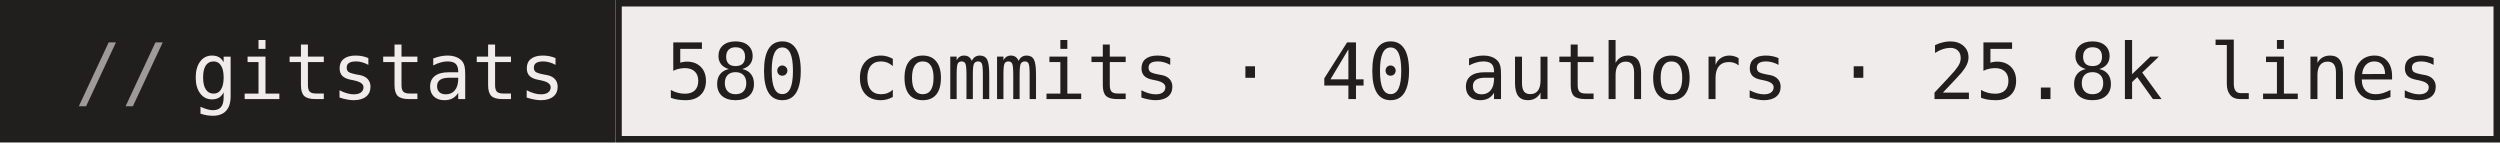
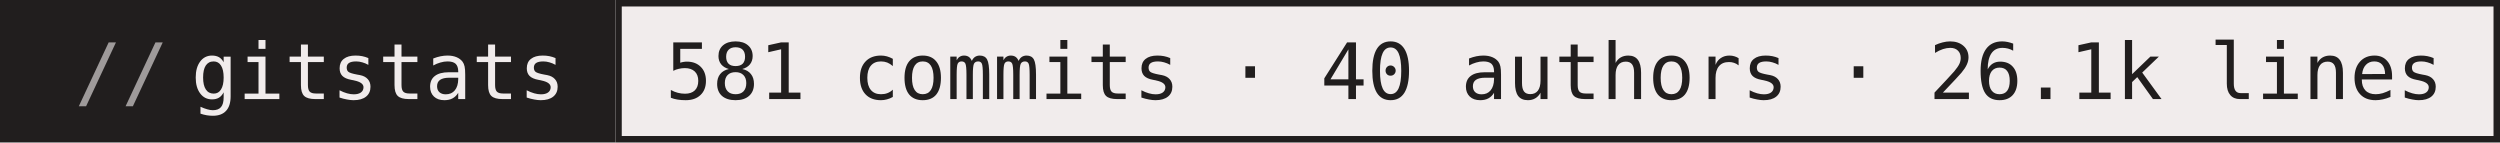
- <svg xmlns="http://www.w3.org/2000/svg" width="386" height="22" role="img" aria-label="gitstats: 580 commits · 40 authors · 25.8k lines">
+ <svg xmlns="http://www.w3.org/2000/svg" width="386" height="22" role="img" aria-label="gitstats: 581 commits · 40 authors · 26.1k lines">
  <g>
    <rect x="0" width="95" height="22" fill="#211e1e" />
    <rect x="95" width="291" height="22" fill="#f1ecec" />
    <rect x="95.5" y="0.5" width="290" height="21" fill="none" stroke="#211e1e" />
  </g>
  <g text-anchor="middle" font-family="IBM Plex Mono,JetBrains Mono,ui-monospace,SFMono-Regular,Menlo,Consolas,monospace" font-size="12" text-rendering="geometricPrecision">
    <text x="58.4" y="15.3" fill="#f1ecec" textLength="57.6">gitstats</text>
-     <text x="240.0" y="15.3" fill="#211e1e" textLength="273.6">580 commits · 40 authors · 25.8k lines</text>
+     <text x="240.0" y="15.3" fill="#211e1e" textLength="273.6">581 commits · 40 authors · 26.1k lines</text>
    <text x="18.8" y="15.3" fill="#9e9a9a">//</text>
  </g>
</svg>
